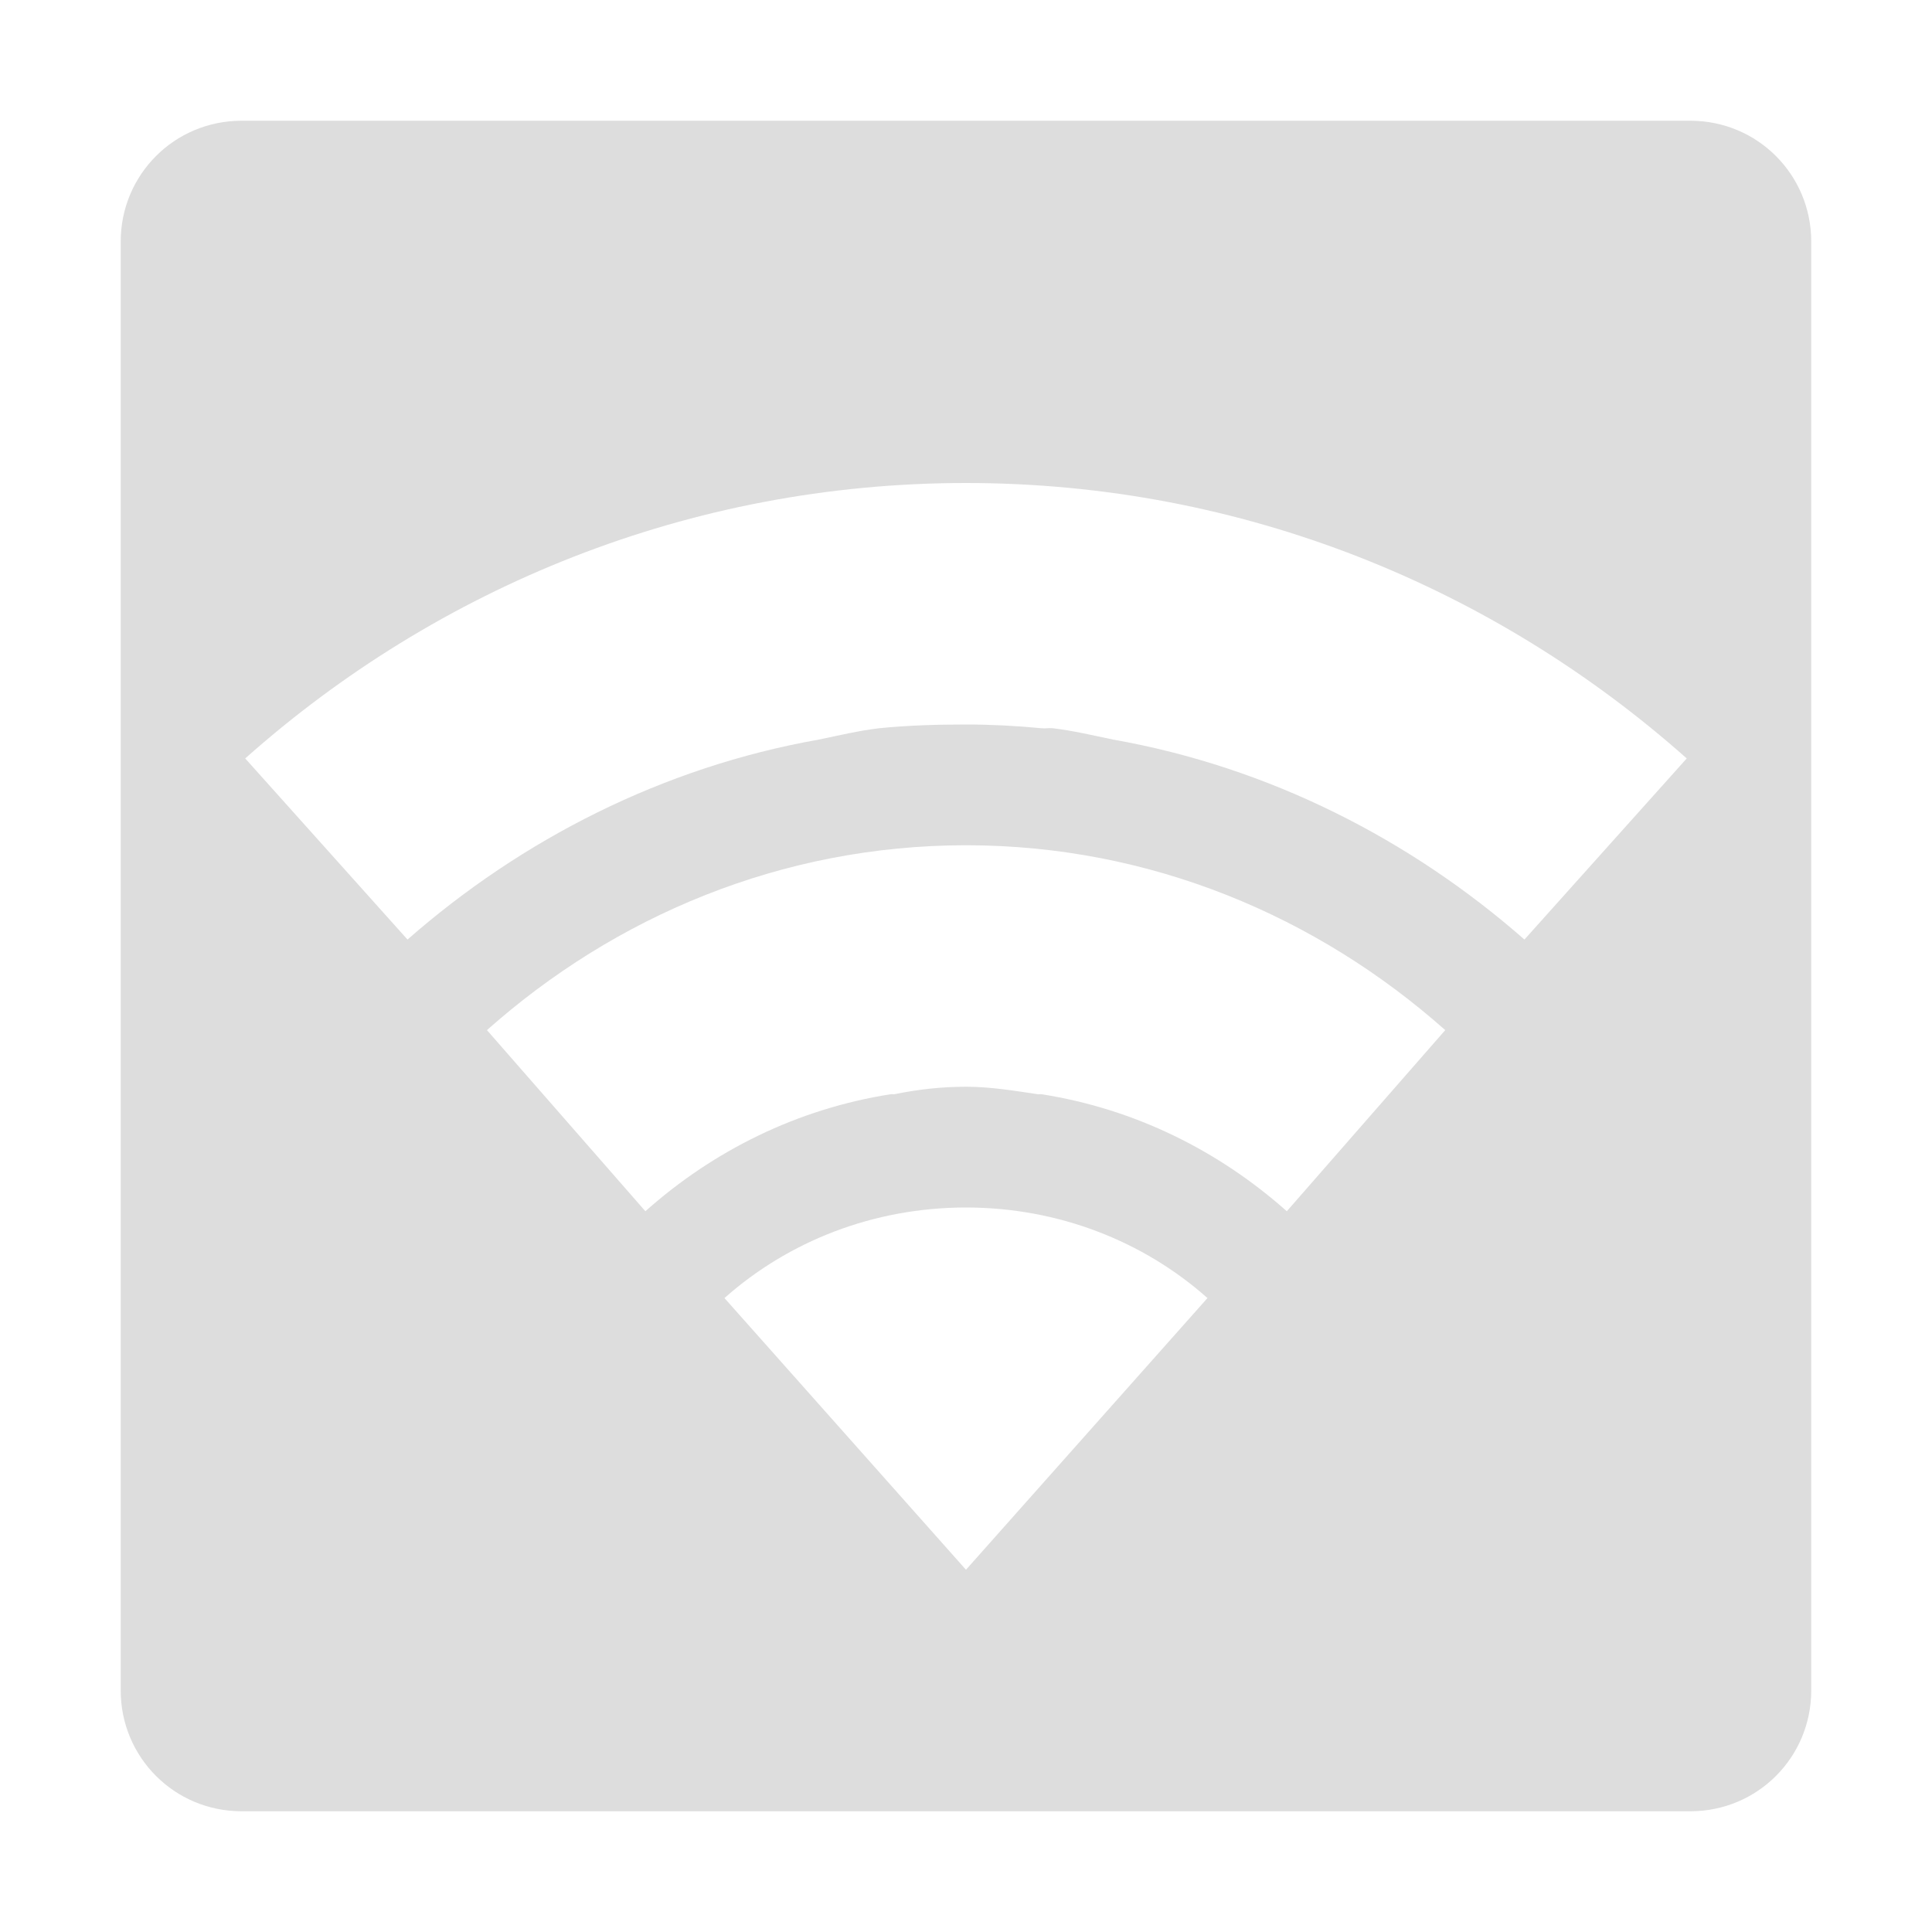
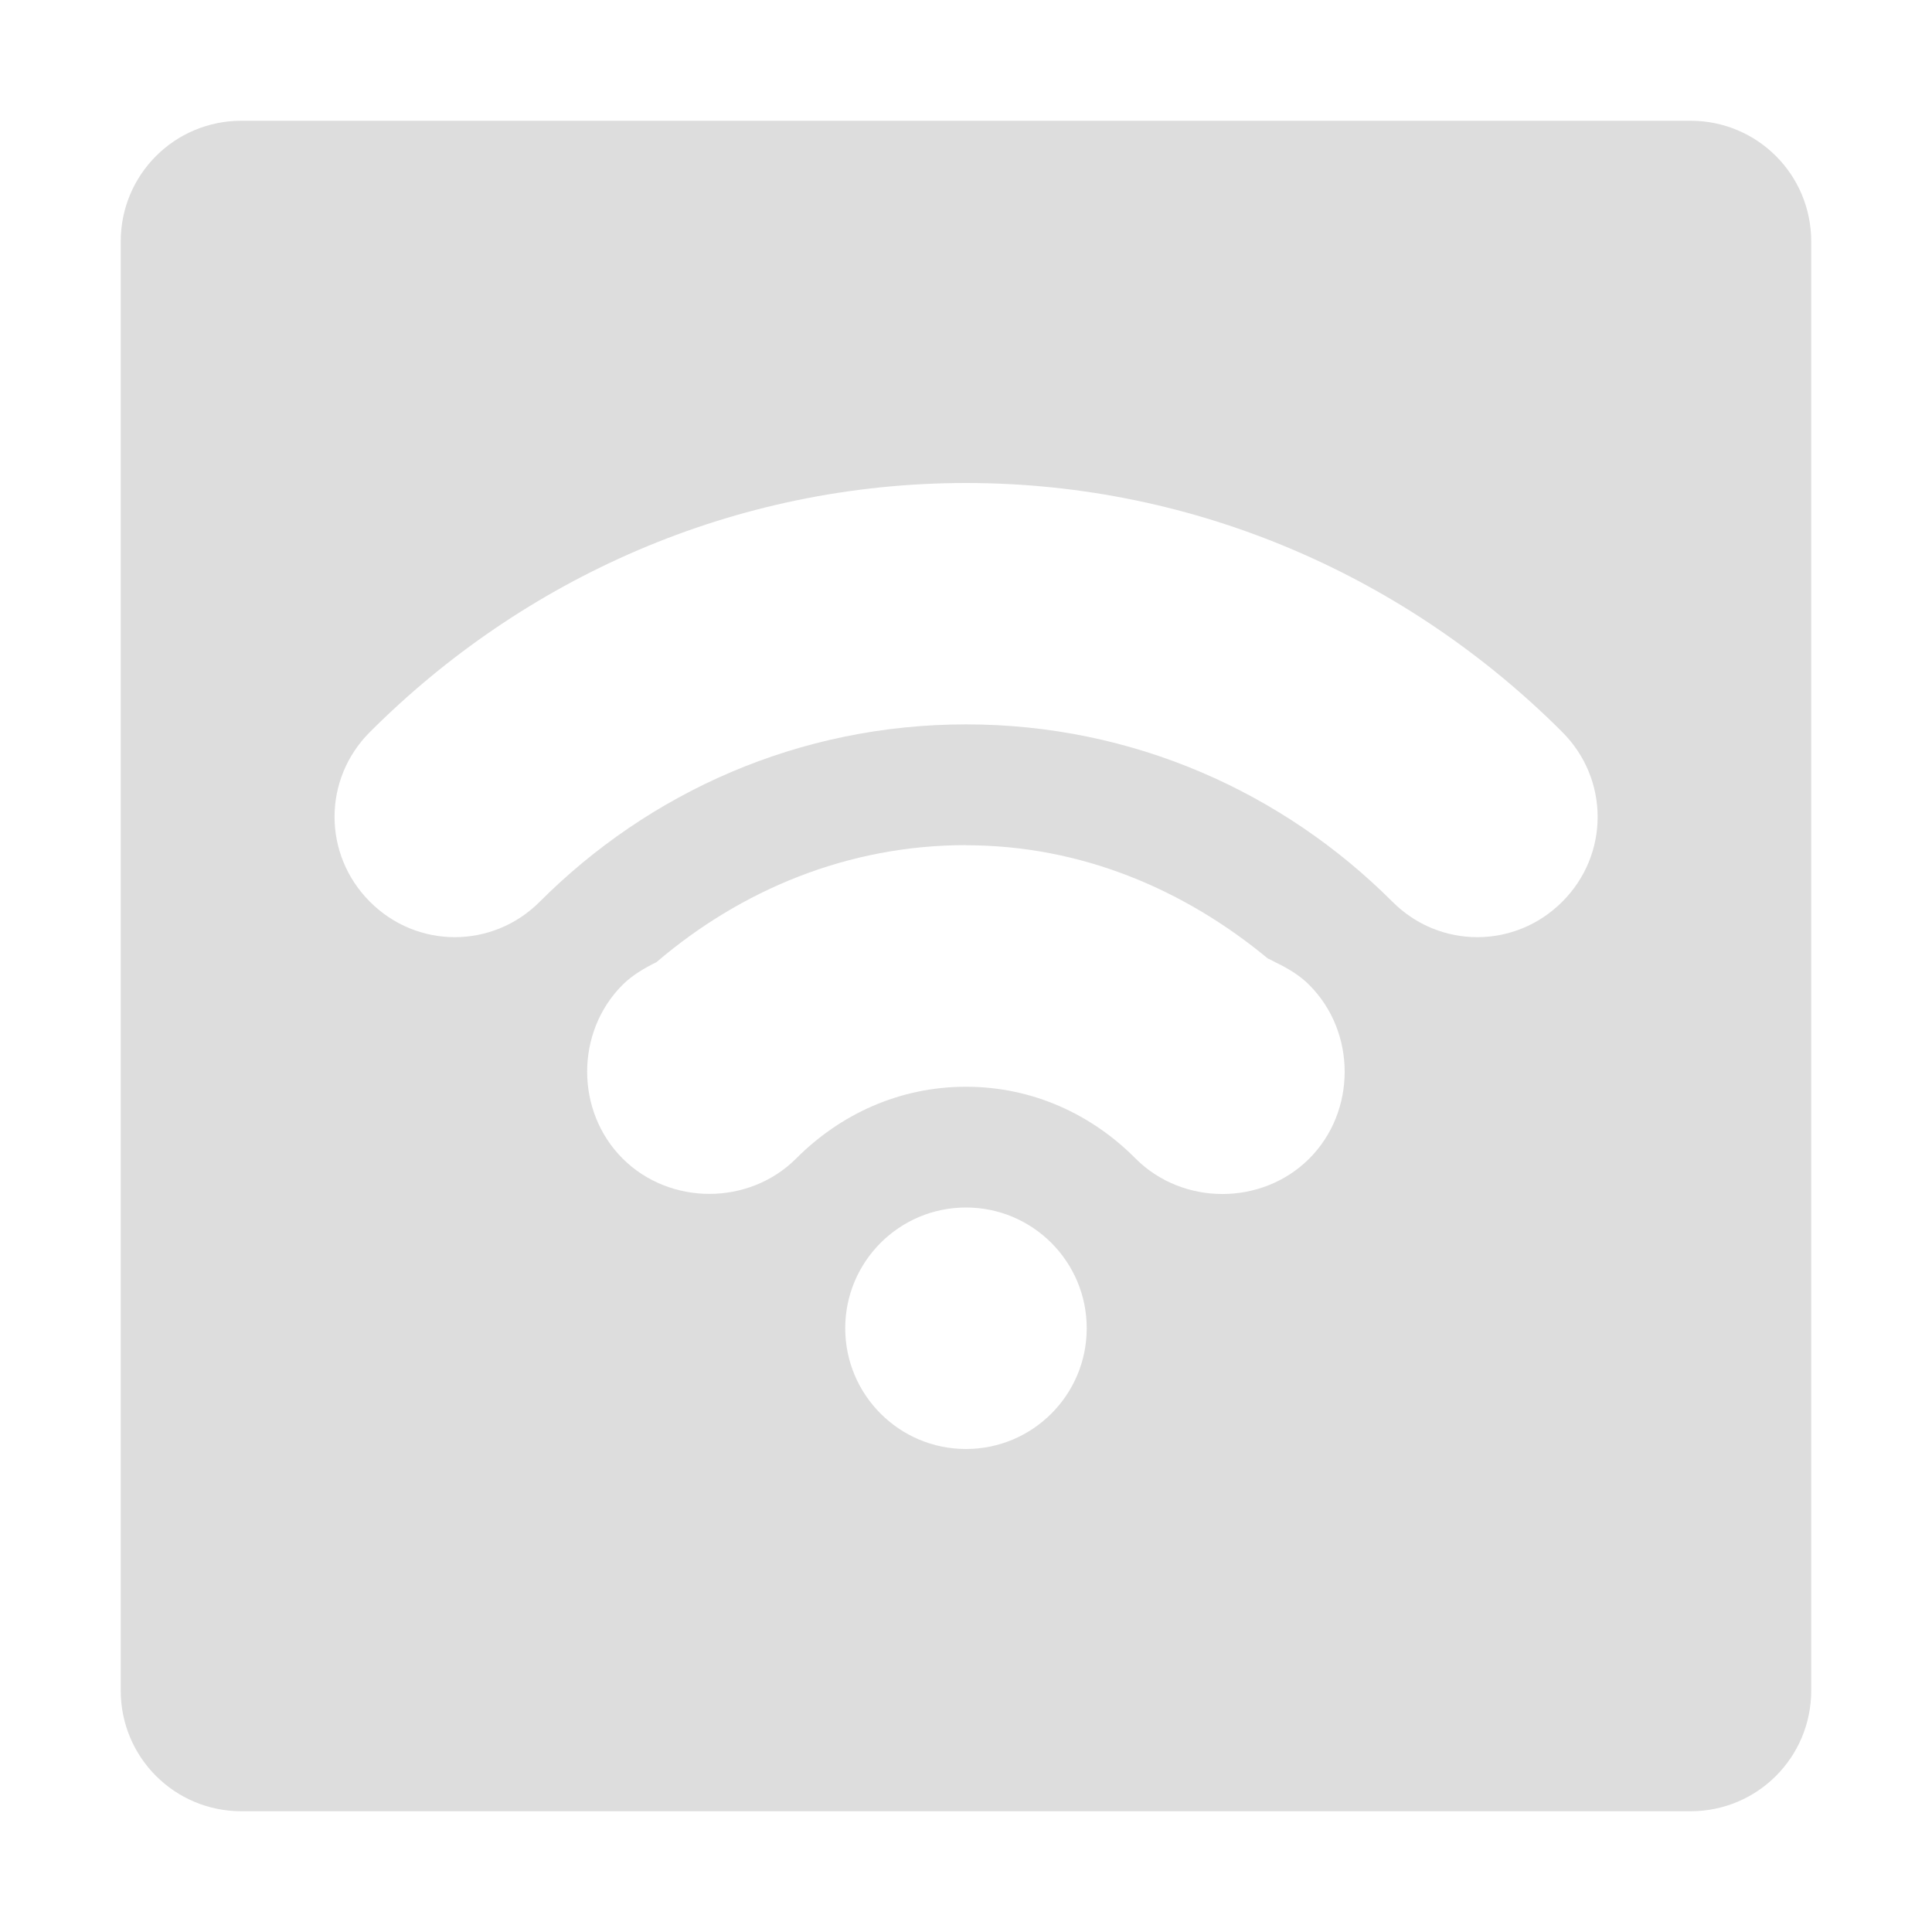
<svg xmlns="http://www.w3.org/2000/svg" xmlns:ns1="http://www.openswatchbook.org/uri/2009/osb" xmlns:xlink="http://www.w3.org/1999/xlink" height="16" id="svg7384" style="enable-background:new" version="1.1" width="16">
  <defs id="defs7386">
    <linearGradient id="linearGradient5606" ns1:paint="solid">
      <stop id="stop5608" offset="0" style="stop-color:#000000;stop-opacity:1;" />
    </linearGradient>
    <filter color-interpolation-filters="sRGB" id="filter7554">
      <feBlend id="feBlend7556" in2="BackgroundImage" mode="darken" />
    </filter>
    <linearGradient gradientTransform="matrix(0.08112299,0,0,0.07855526,540.8143,254.8467)" gradientUnits="userSpaceOnUse" xlink:href="#linearGradient3785" id="linearGradient3189" x1="365.512" x2="365.978" y1="408.397" y2="520.171" />
    <linearGradient id="linearGradient3785">
      <stop id="stop3787" offset="0" style="stop-color:#384880;stop-opacity:1;" />
      <stop id="stop3789" offset="1" style="stop-color:#000000;stop-opacity:1;" />
    </linearGradient>
  </defs>
-   <g id="layer9" style="display:inline" transform="translate(-421.0002,393)">
-     <path d="m 423,-392 c -0.554,0 -1,0.446 -1,1 l 0,12 c 0,0.554 0.446,1 1,1 l 12,0 c 0.554,0 1,-0.446 1,-1 l 0,-12 c 0,-0.554 -0.446,-1 -1,-1 l -12,0 z m 6,3 c 2.294,0 4.379,0.868 5.969,2.281 l -1.344,1.5 c -0.944,-0.829 -2.115,-1.428 -3.406,-1.656 -0.165,-0.034 -0.33,-0.074 -0.5,-0.094 -0.031,-0.003 -0.063,0.003 -0.094,0 -0.202,-0.02 -0.418,-0.031 -0.625,-0.031 -0.242,0 -0.483,0.007 -0.719,0.031 -0.17,0.02 -0.335,0.06 -0.5,0.094 -1.292,0.228 -2.462,0.828 -3.406,1.656 l -1.344,-1.5 c 1.589,-1.413 3.675,-2.281 5.969,-2.281 z m 0,3 c 1.529,0 2.909,0.59 3.969,1.531 l -1.312,1.5 c -0.56,-0.498 -1.254,-0.847 -2.031,-0.969 -0.01,-0.002 -0.021,0.002 -0.031,0 -0.194,-0.029 -0.392,-0.062 -0.594,-0.062 -0.207,0 -0.398,0.022 -0.594,0.062 -0.01,10e-4 -0.021,-0.002 -0.031,0 -0.777,0.122 -1.471,0.47 -2.031,0.969 l -1.312,-1.5 c 1.06,-0.942 2.44,-1.531 3.969,-1.531 z m 0,3 c 0.765,0 1.47,0.279 2,0.75 l -2,2.25 -2,-2.25 c 0.53,-0.471 1.235,-0.75 2,-0.75 z" id="rect6282" style="color:#bebebe;fill:#dddddd;fill-opacity:1;fill-rule:nonzero;stroke:none;stroke-width:2;marker:none;visibility:visible;display:inline;overflow:visible;enable-background:accumulate" />
+   <g id="layer9" style="display:inline" transform="translate(-421.0002,395)">
+     <path d="m 423,-394 c -0.554,0 -1,0.446 -1,1 l 0,12 c 0,0.554 0.446,1 1,1 l 12,0 c 0.554,0 1,-0.446 1,-1 l 0,-12 c 0,-0.554 -0.446,-1 -1,-1 l -12,0 z m 6,3 c 1.927,0 3.669,0.794 4.938,2.062 0.391,0.391 0.391,1.016 0,1.406 -0.391,0.391 -1.016,0.391 -1.406,0 -0.903,-0.903 -2.145,-1.469 -3.531,-1.469 -1.387,0 -2.628,0.565 -3.531,1.469 -0.391,0.391 -1.016,0.391 -1.406,0 -0.391,-0.391 -0.391,-1.016 0,-1.406 1.268,-1.268 3.01,-2.062 4.938,-2.062 z m 0,3 c 0.957,0 1.811,0.368 2.5,0.938 0.021,0.008 0.042,0.021 0.062,0.031 0.098,0.047 0.2,0.106 0.281,0.188 0.391,0.391 0.391,1.047 0,1.438 -0.391,0.391 -1.047,0.391 -1.438,0 C 430.046,-385.767 429.558,-386 429,-386 c -0.558,0 -1.046,0.233 -1.406,0.594 -0.391,0.391 -1.047,0.391 -1.438,0 -0.391,-0.391 -0.391,-1.047 0,-1.438 0.081,-0.081 0.184,-0.14 0.281,-0.188 0.696,-0.595 1.581,-0.969 2.562,-0.969 z m 0,3 c 0.552,0 1,0.448 1,1 0,0.552 -0.448,1 -1,1 -0.552,0 -1,-0.448 -1,-1 0,-0.552 0.448,-1 1,-1 z" id="rect6282" style="color:#bebebe;fill:#dddddd;fill-opacity:1;fill-rule:nonzero;stroke:none;stroke-width:2;marker:none;visibility:visible;display:inline;overflow:visible;enable-background:accumulate" />
  </g>
-   <g id="layer10" style="display:inline;filter:url(#filter7554)" transform="translate(-421.0002,393)" />
-   <g id="layer1" style="display:inline" transform="translate(-180,-224)" />
-   <g id="layer14" style="display:inline" transform="translate(-421.0002,393)" />
-   <g id="layer15" style="display:inline" transform="translate(-421.0002,393)" />
-   <g id="g71291" style="display:inline" transform="translate(-421.0002,393)" />
-   <g id="g4953" style="display:inline" transform="translate(-421.0002,393)" />
-   <g id="layer12" style="display:inline" transform="translate(-421.0002,393)" />
+   <g id="layer10" style="display:inline;filter:url(#filter7554)" transform="translate(-421.0002,395)" />
+   <g id="layer1" style="display:inline" transform="translate(-180,-222)" />
+   <g id="layer14" style="display:inline" transform="translate(-421.0002,395)" />
+   <g id="layer15" style="display:inline" transform="translate(-421.0002,395)" />
+   <g id="g71291" style="display:inline" transform="translate(-421.0002,395)" />
+   <g id="layer12" style="display:inline" transform="translate(-421.0002,395)" />
</svg>
